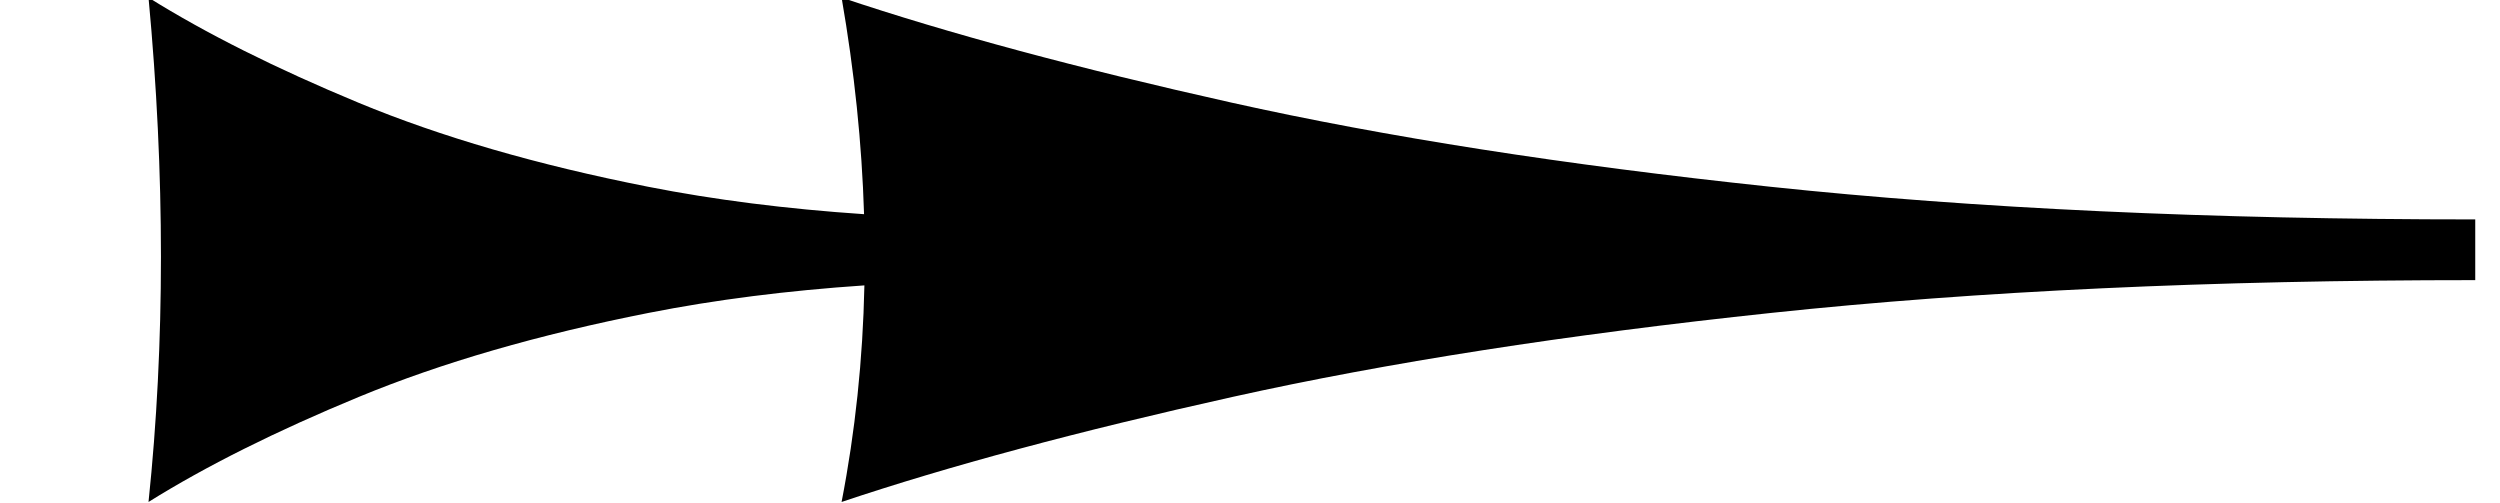
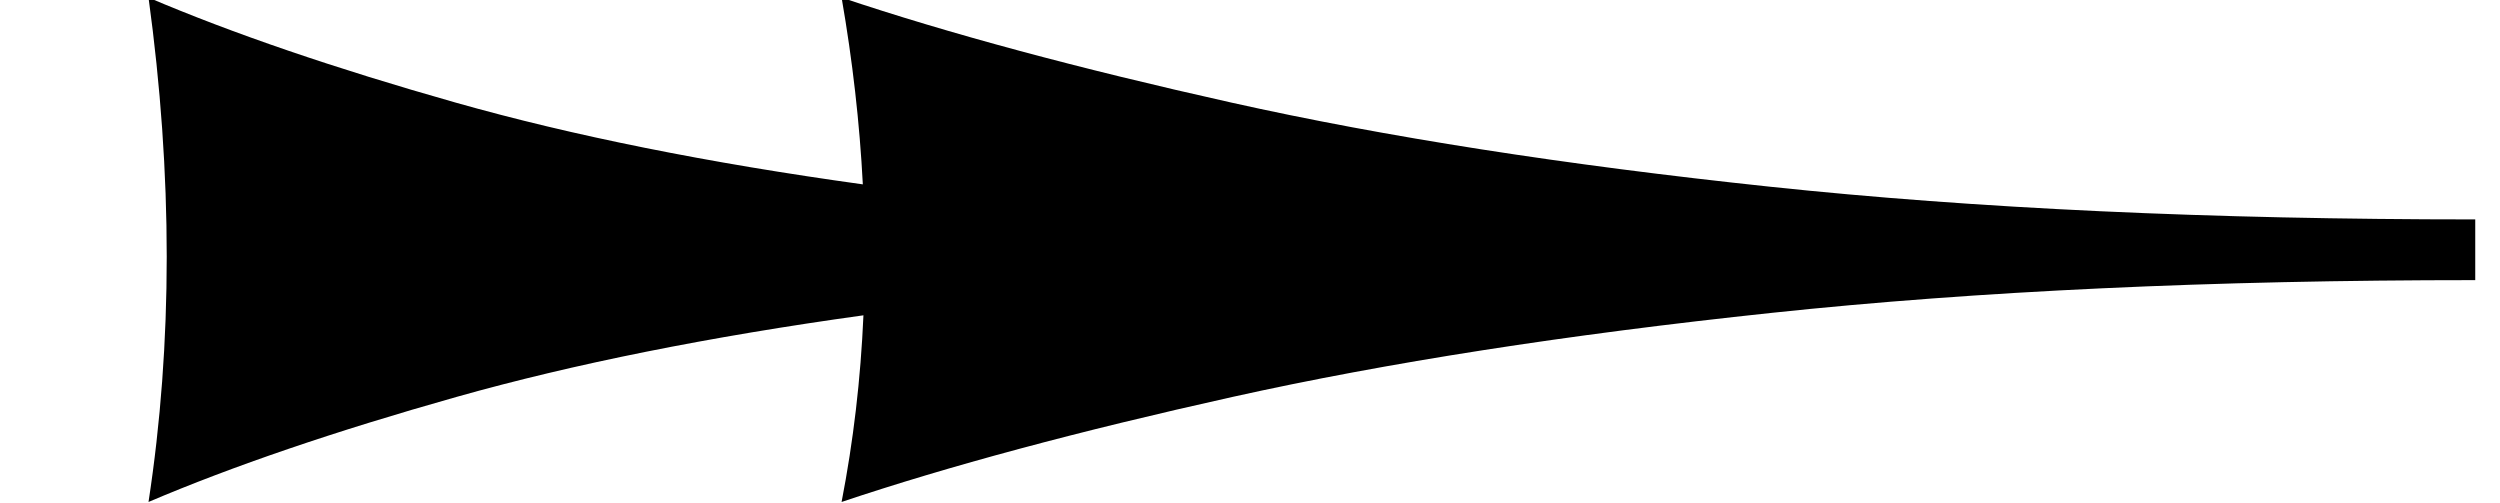
<svg xmlns="http://www.w3.org/2000/svg" version="1.1" viewBox="0 0 1010 203">
-   <path fill="currentColor" d="M1000 113.173c-106.368 0 -201.061 4.403 -284.08 13.208s-155.66 20.126 -217.925 33.962c-62.264 13.837 -114.929 27.988 -157.995 42.453c5.519 -28.427 8.591 -57.593 9.219 -87.5c-31.261 2.115 -60.267 5.81 -87.019 11.085 c-44.654 8.805 -83.727 20.126 -117.217 33.962c-33.49 13.837 -61.818 27.988 -84.982 42.453c3.349 -32.076 5.023 -65.095 5.023 -99.057s-1.675 -68.868 -5.023 -104.717c23.164 14.464 51.422 28.615 84.773 42.453 c33.351 13.836 72.353 25.157 117.007 33.962c26.788 5.281 55.887 8.979 87.296 11.094c-0.871 -28.517 -3.896 -57.687 -9.076 -87.509c43.066 14.464 95.601 28.615 157.606 42.453c62.005 13.836 134.516 25.157 217.535 33.962 c83.019 8.804 177.972 13.208 284.858 13.208v24.527z" />
+   <path fill="currentColor" d="M1000 113.173c-106.368 0 -201.061 4.403 -284.08 13.208s-155.66 20.126 -217.925 33.962c-62.264 13.837 -114.929 27.988 -157.995 42.453c4.772 -24.583 7.716 -49.72 8.83 -75.41c-62.355 8.655 -117.138 19.642 -164.349 32.957 c-49.057 13.837 -90.551 27.988 -124.481 42.453c4.905 -32.076 7.358 -65.095 7.358 -99.057s-2.453 -68.868 -7.358 -104.717c33.931 14.464 75.322 28.615 124.175 42.453c47.106 13.341 101.908 24.345 164.407 33.008 c-1.269 -24.671 -4.129 -49.825 -8.582 -75.461c43.066 14.464 95.601 28.615 157.606 42.453c62.005 13.836 134.516 25.157 217.535 33.962c83.019 8.804 177.972 13.208 284.858 13.208v24.527z" />
</svg>
